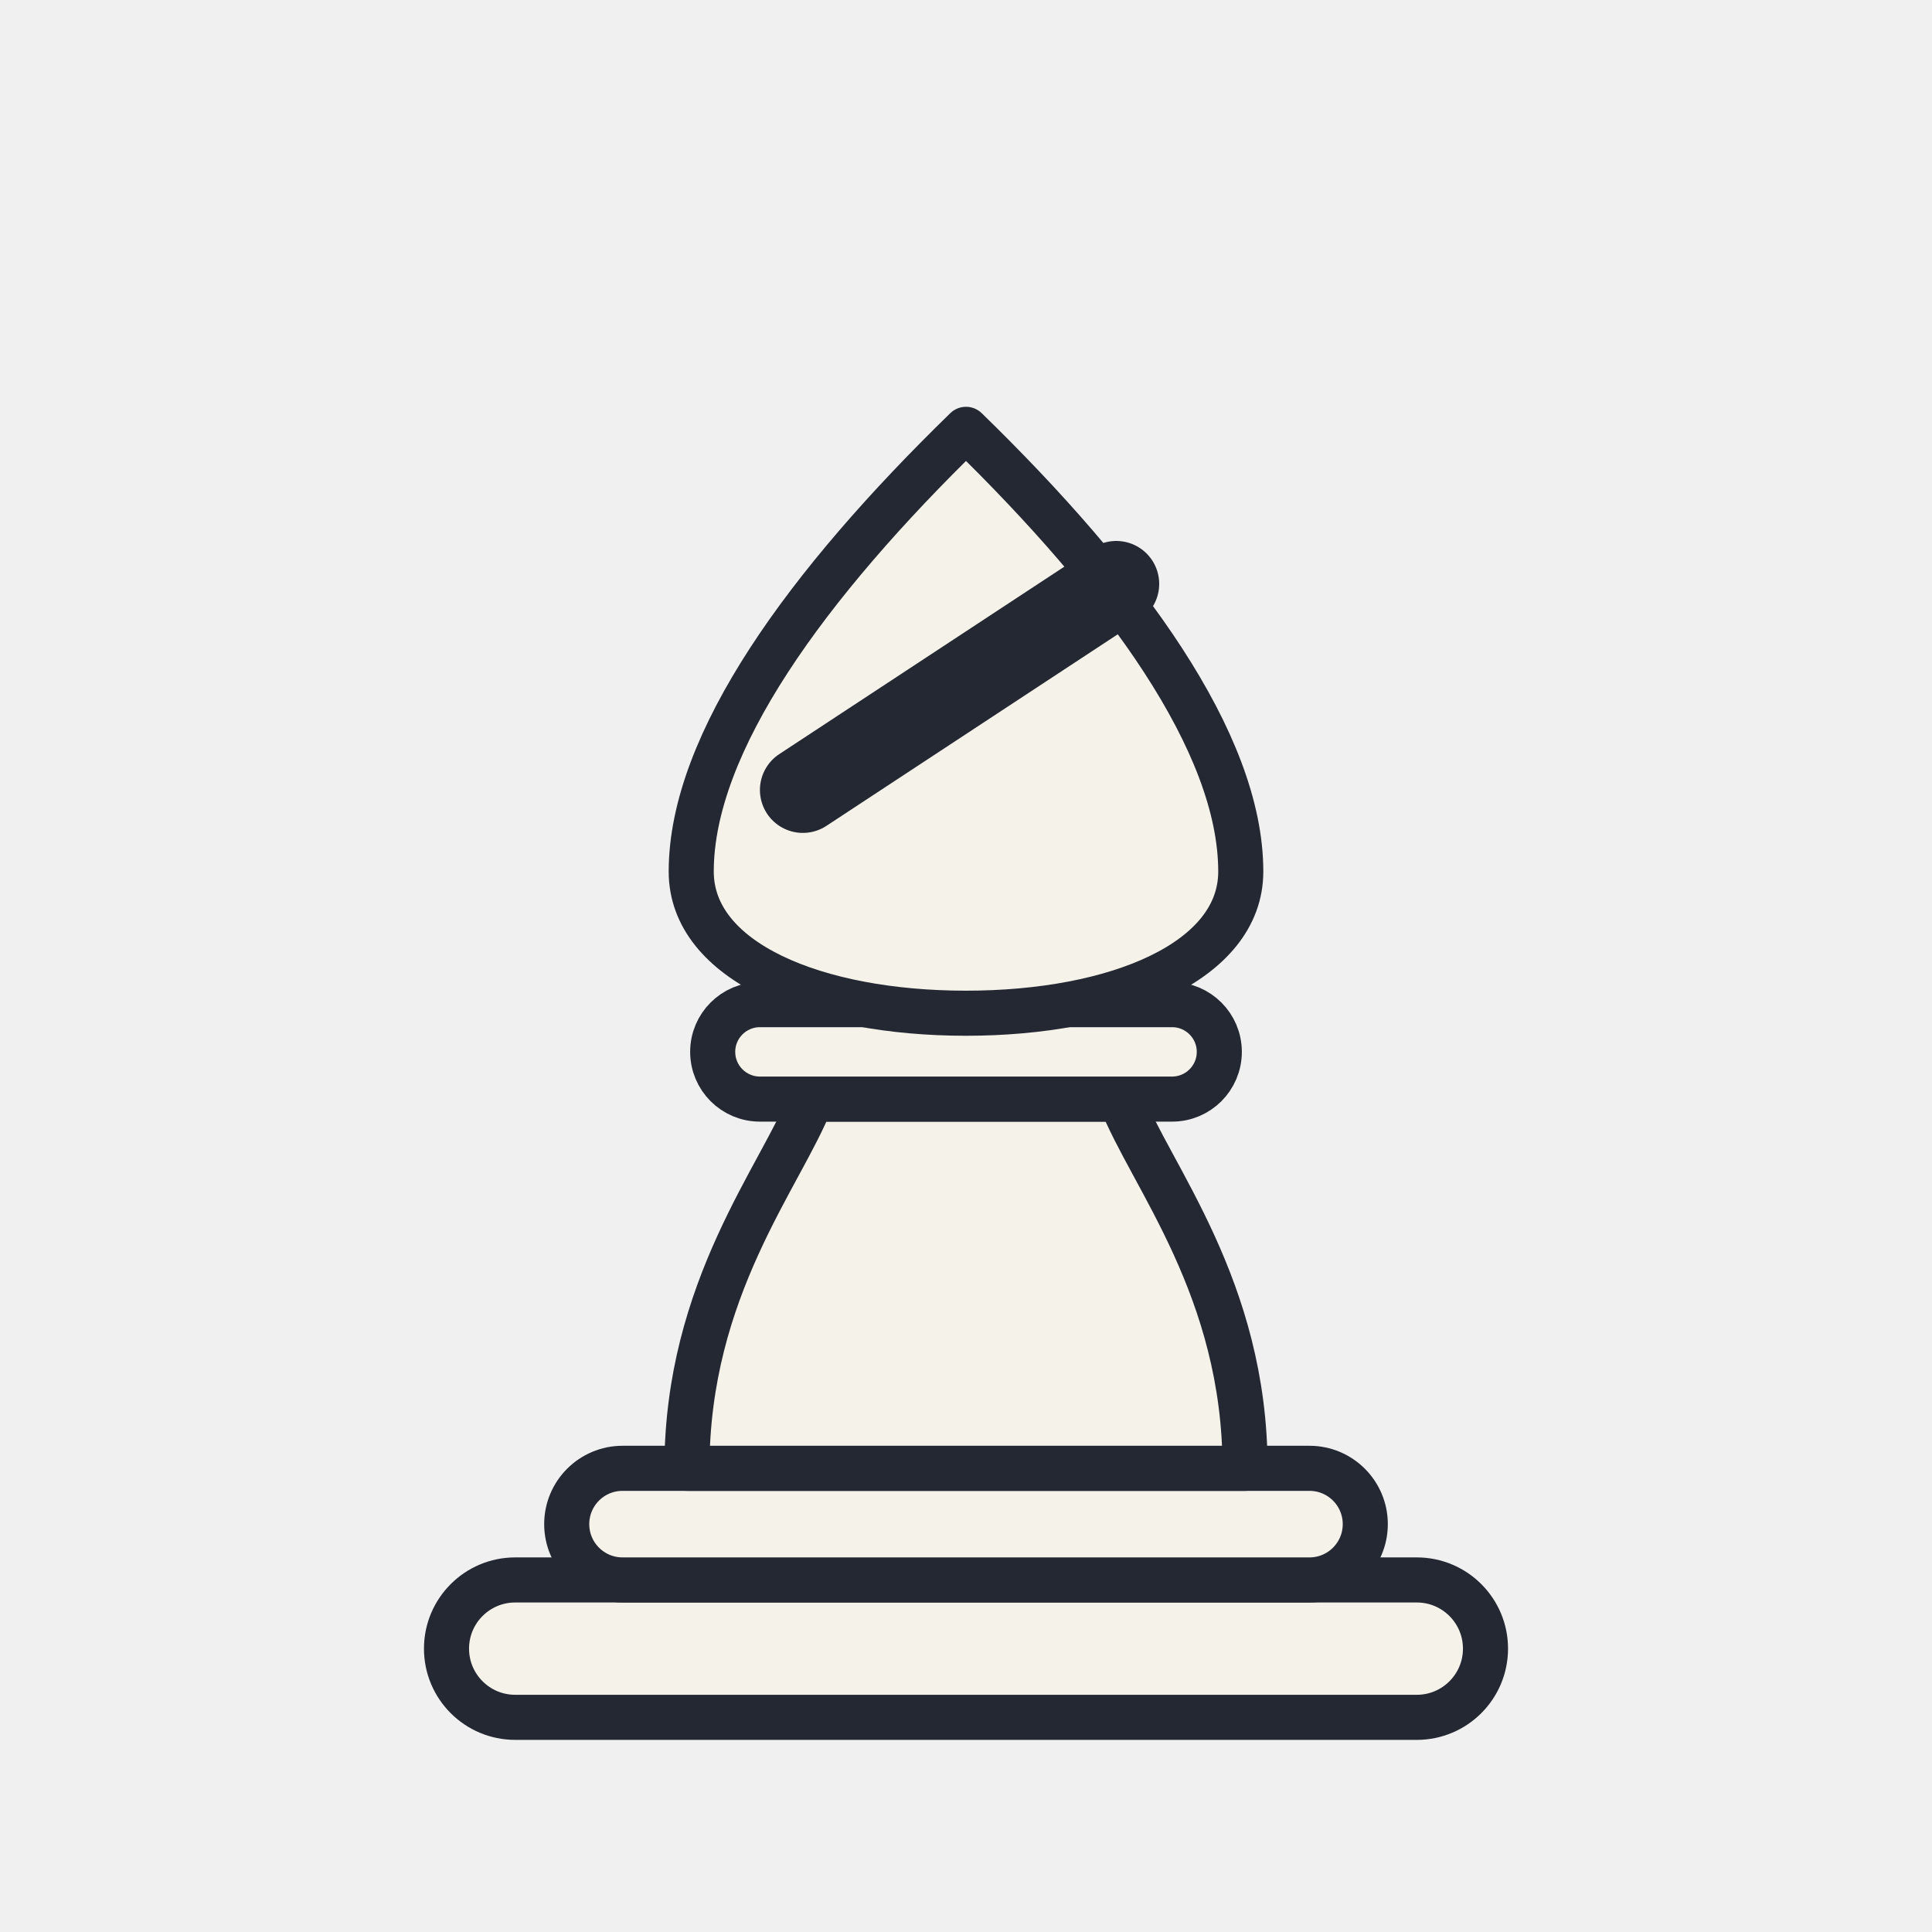
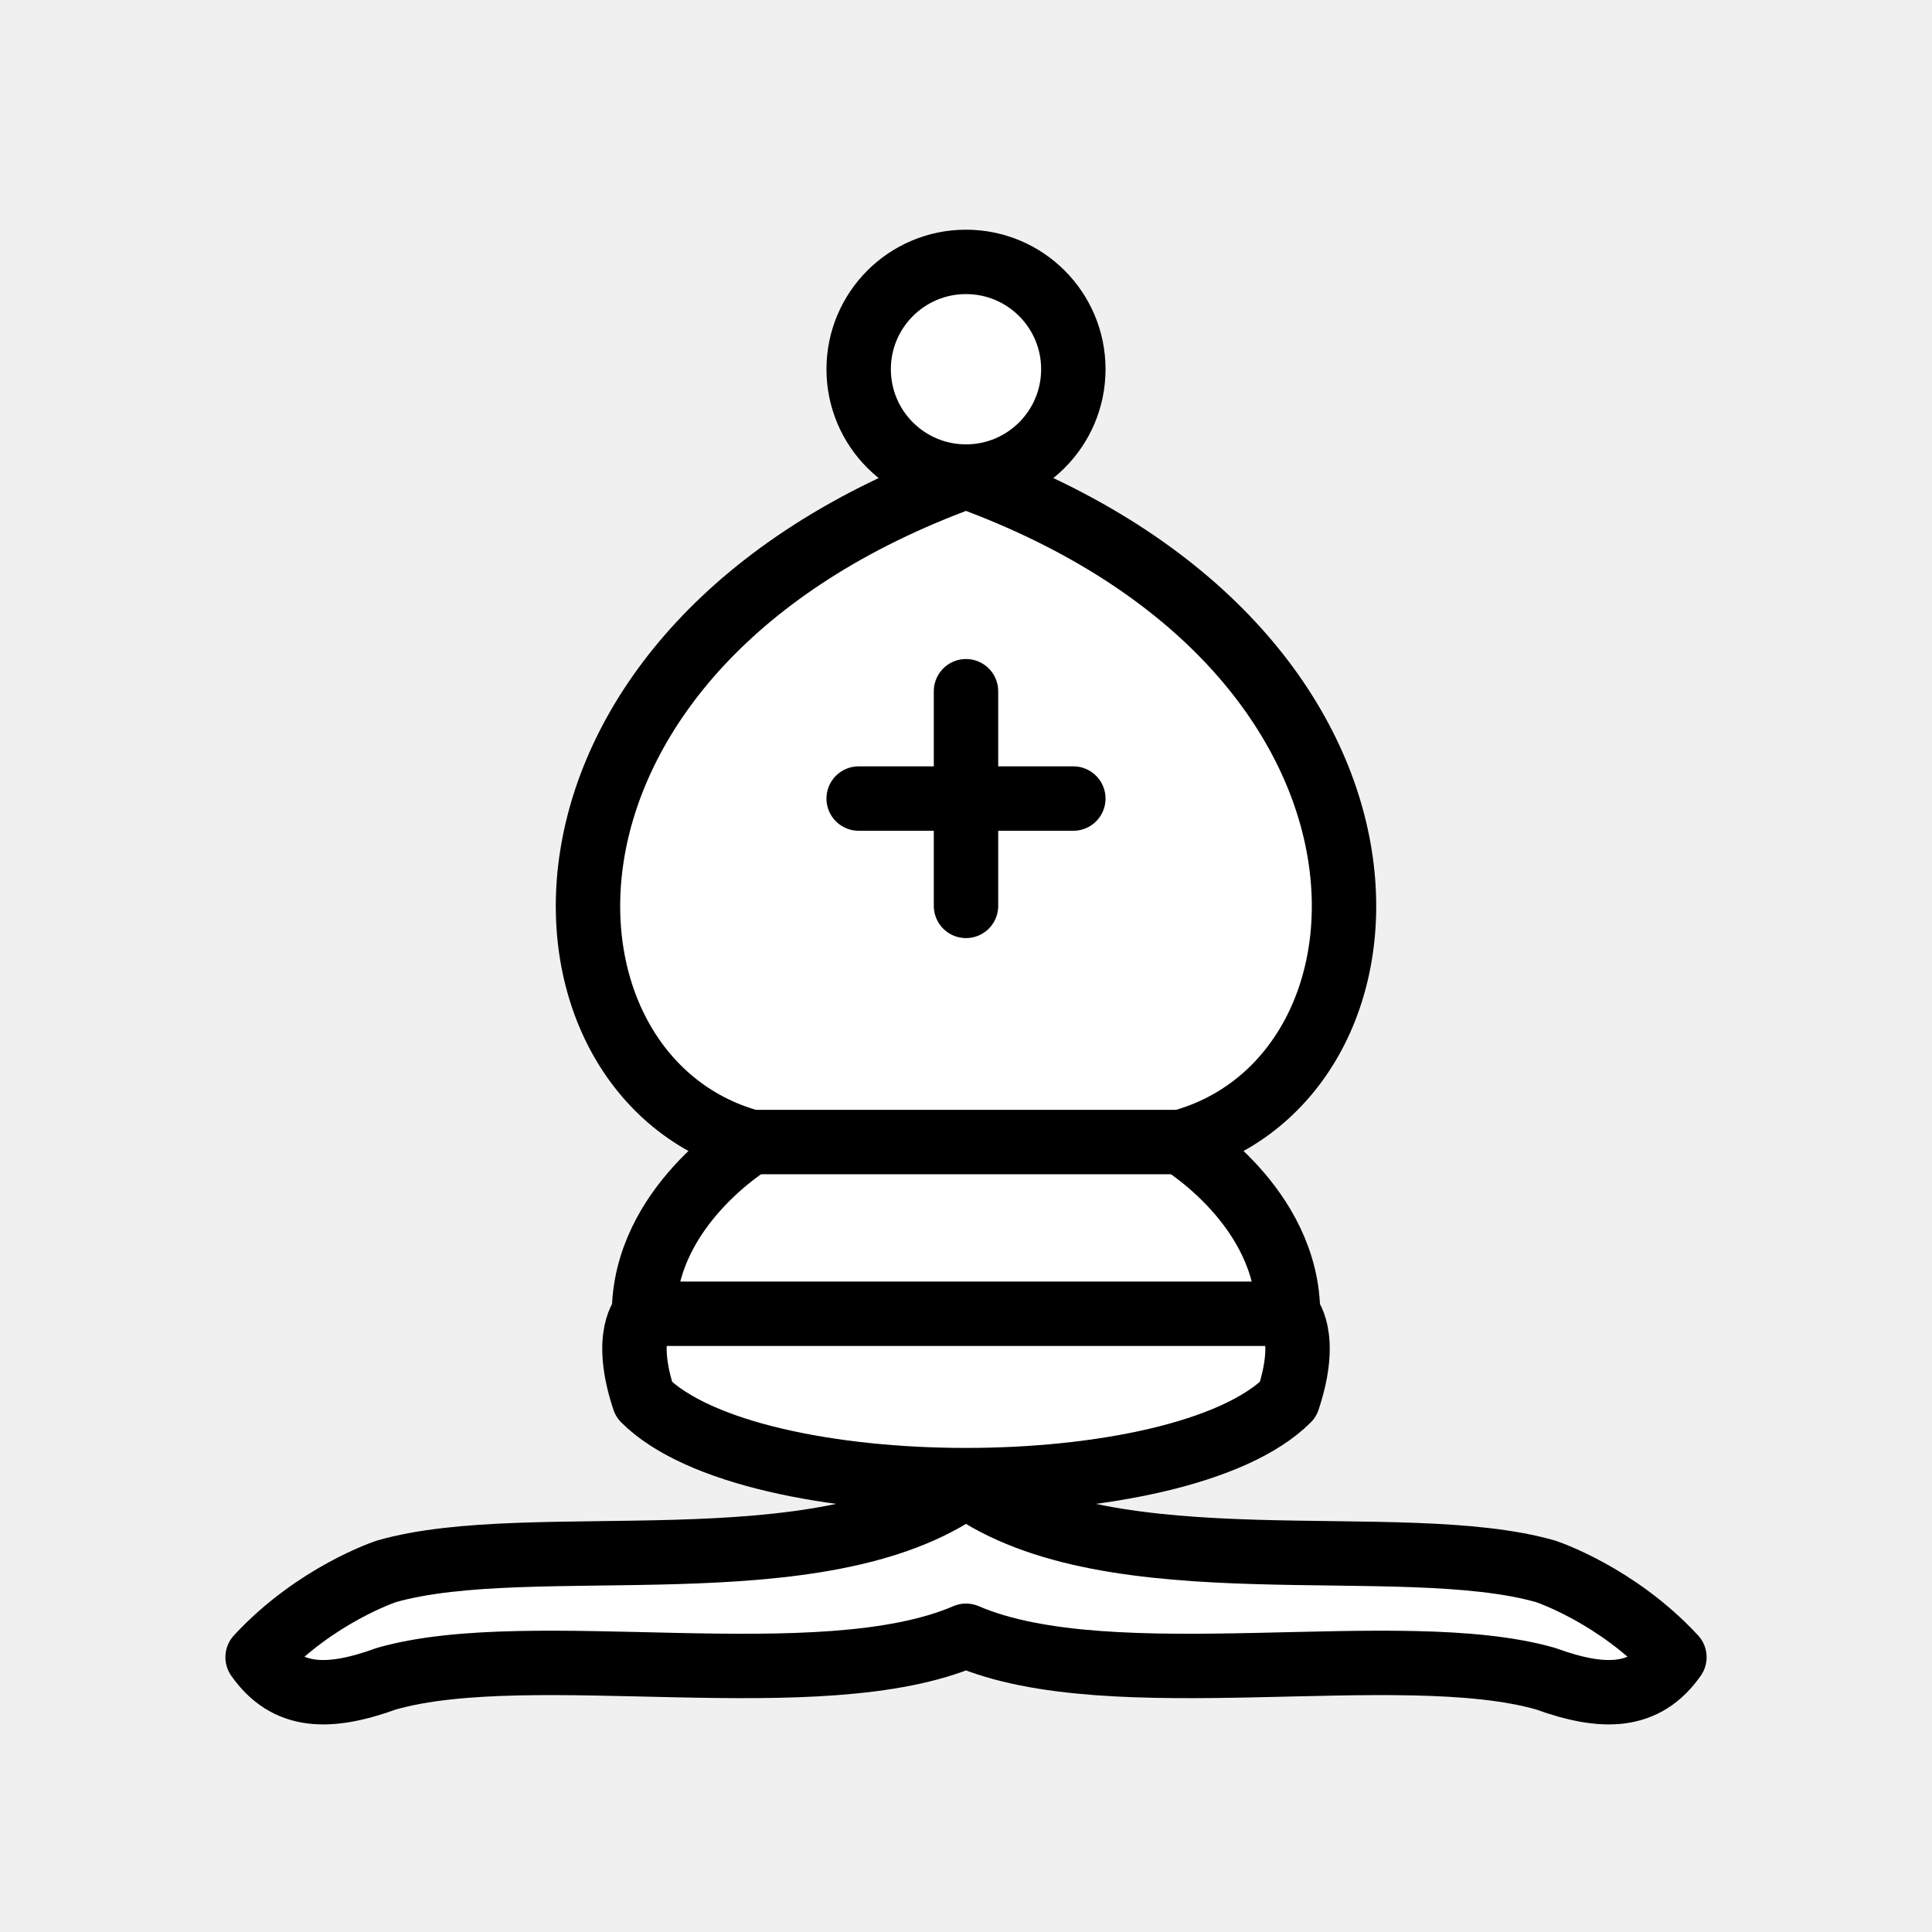
- <svg xmlns="http://www.w3.org/2000/svg" viewBox="0 0 45 45" width="45" height="45">
-   <style>.s{fill:#F5F2EA;stroke:#242833;stroke-width:1.05;stroke-linejoin:round;stroke-linecap:round}.c{fill:none;stroke:#242833;stroke-linecap:round;stroke-linejoin:round}.d{fill:#242833}</style>
-   <rect class="s" x="10.4" y="36.8" width="24.2" height="3.2" rx="1.6" />
-   <rect class="s" x="13.2" y="34.2" width="18.6" height="2.6" rx="1.3" />
-   <path class="s" d="M16 34.2C16 30 18.2 27.4 18.9 25.6L26.1 25.6C26.8 27.4 29 30 29 34.2Z" />
-   <rect class="s" x="16.6" y="23.4" width="11.8" height="2.2" rx="1.1" />
-   <path class="s" d="M22.5 10C26.2 13.6 28.9 17.3 28.9 20.3C28.9 22.4 26 23.6 22.5 23.6C19 23.6 16.1 22.4 16.1 20.3C16.1 17.3 18.8 13.6 22.5 10Z" />
-   <path class="c" stroke-width="2" d="M18.7 18.4L26 13.6" />
+ <svg xmlns="http://www.w3.org/2000/svg" version="1.1" width="45" height="45" viewBox="0 0 45 45">
+   <g style="opacity:1; fill:none; fill-rule:evenodd; fill-opacity:1; stroke:#000000; stroke-width:1.5; stroke-linecap:round; stroke-linejoin:round; stroke-miterlimit:4; stroke-dasharray:none; stroke-opacity:1;" transform="translate(0,0.6)">
+     <g style="fill:#ffffff; stroke:#000000; stroke-linecap:butt;">
+       <path d="M 9,36 C 12.39,35.03 19.11,36.43 22.5,34 C 25.89,36.43 32.61,35.03 36,36 C 36,36 37.65,36.54 39,38 C 38.32,38.97 37.35,38.99 36,38.5 C 32.61,37.53 25.89,38.96 22.5,37.5 C 19.11,38.96 12.39,37.53 9,38.5 C 7.65,38.99 6.68,38.97 6,38 C 7.35,36.54 9,36 9,36 z" />
+       <path d="M 15,32 C 17.5,34.5 27.5,34.5 30,32 C 30.5,30.5 30,30 30,30 C 30,27.5 27.5,26 27.5,26 C 33,24.5 33.5,14.5 22.5,10.5 C 11.5,14.5 12,24.5 17.5,26 C 17.5,26 15,27.5 15,30 C 15,30 14.5,30.5 15,32 z" />
+       <path d="M 25 8 A 2.5 2.5 0 1 1  20,8 A 2.5 2.5 0 1 1  25 8 z" />
+     </g>
+     <path d="M 17.5,26 L 27.5,26 M 15,30 L 30,30 M 22.5,15.5 L 22.5,20.5 M 20,18 L 25,18" style="fill:none; stroke:#000000; stroke-linejoin:miter;" />
+   </g>
</svg>
